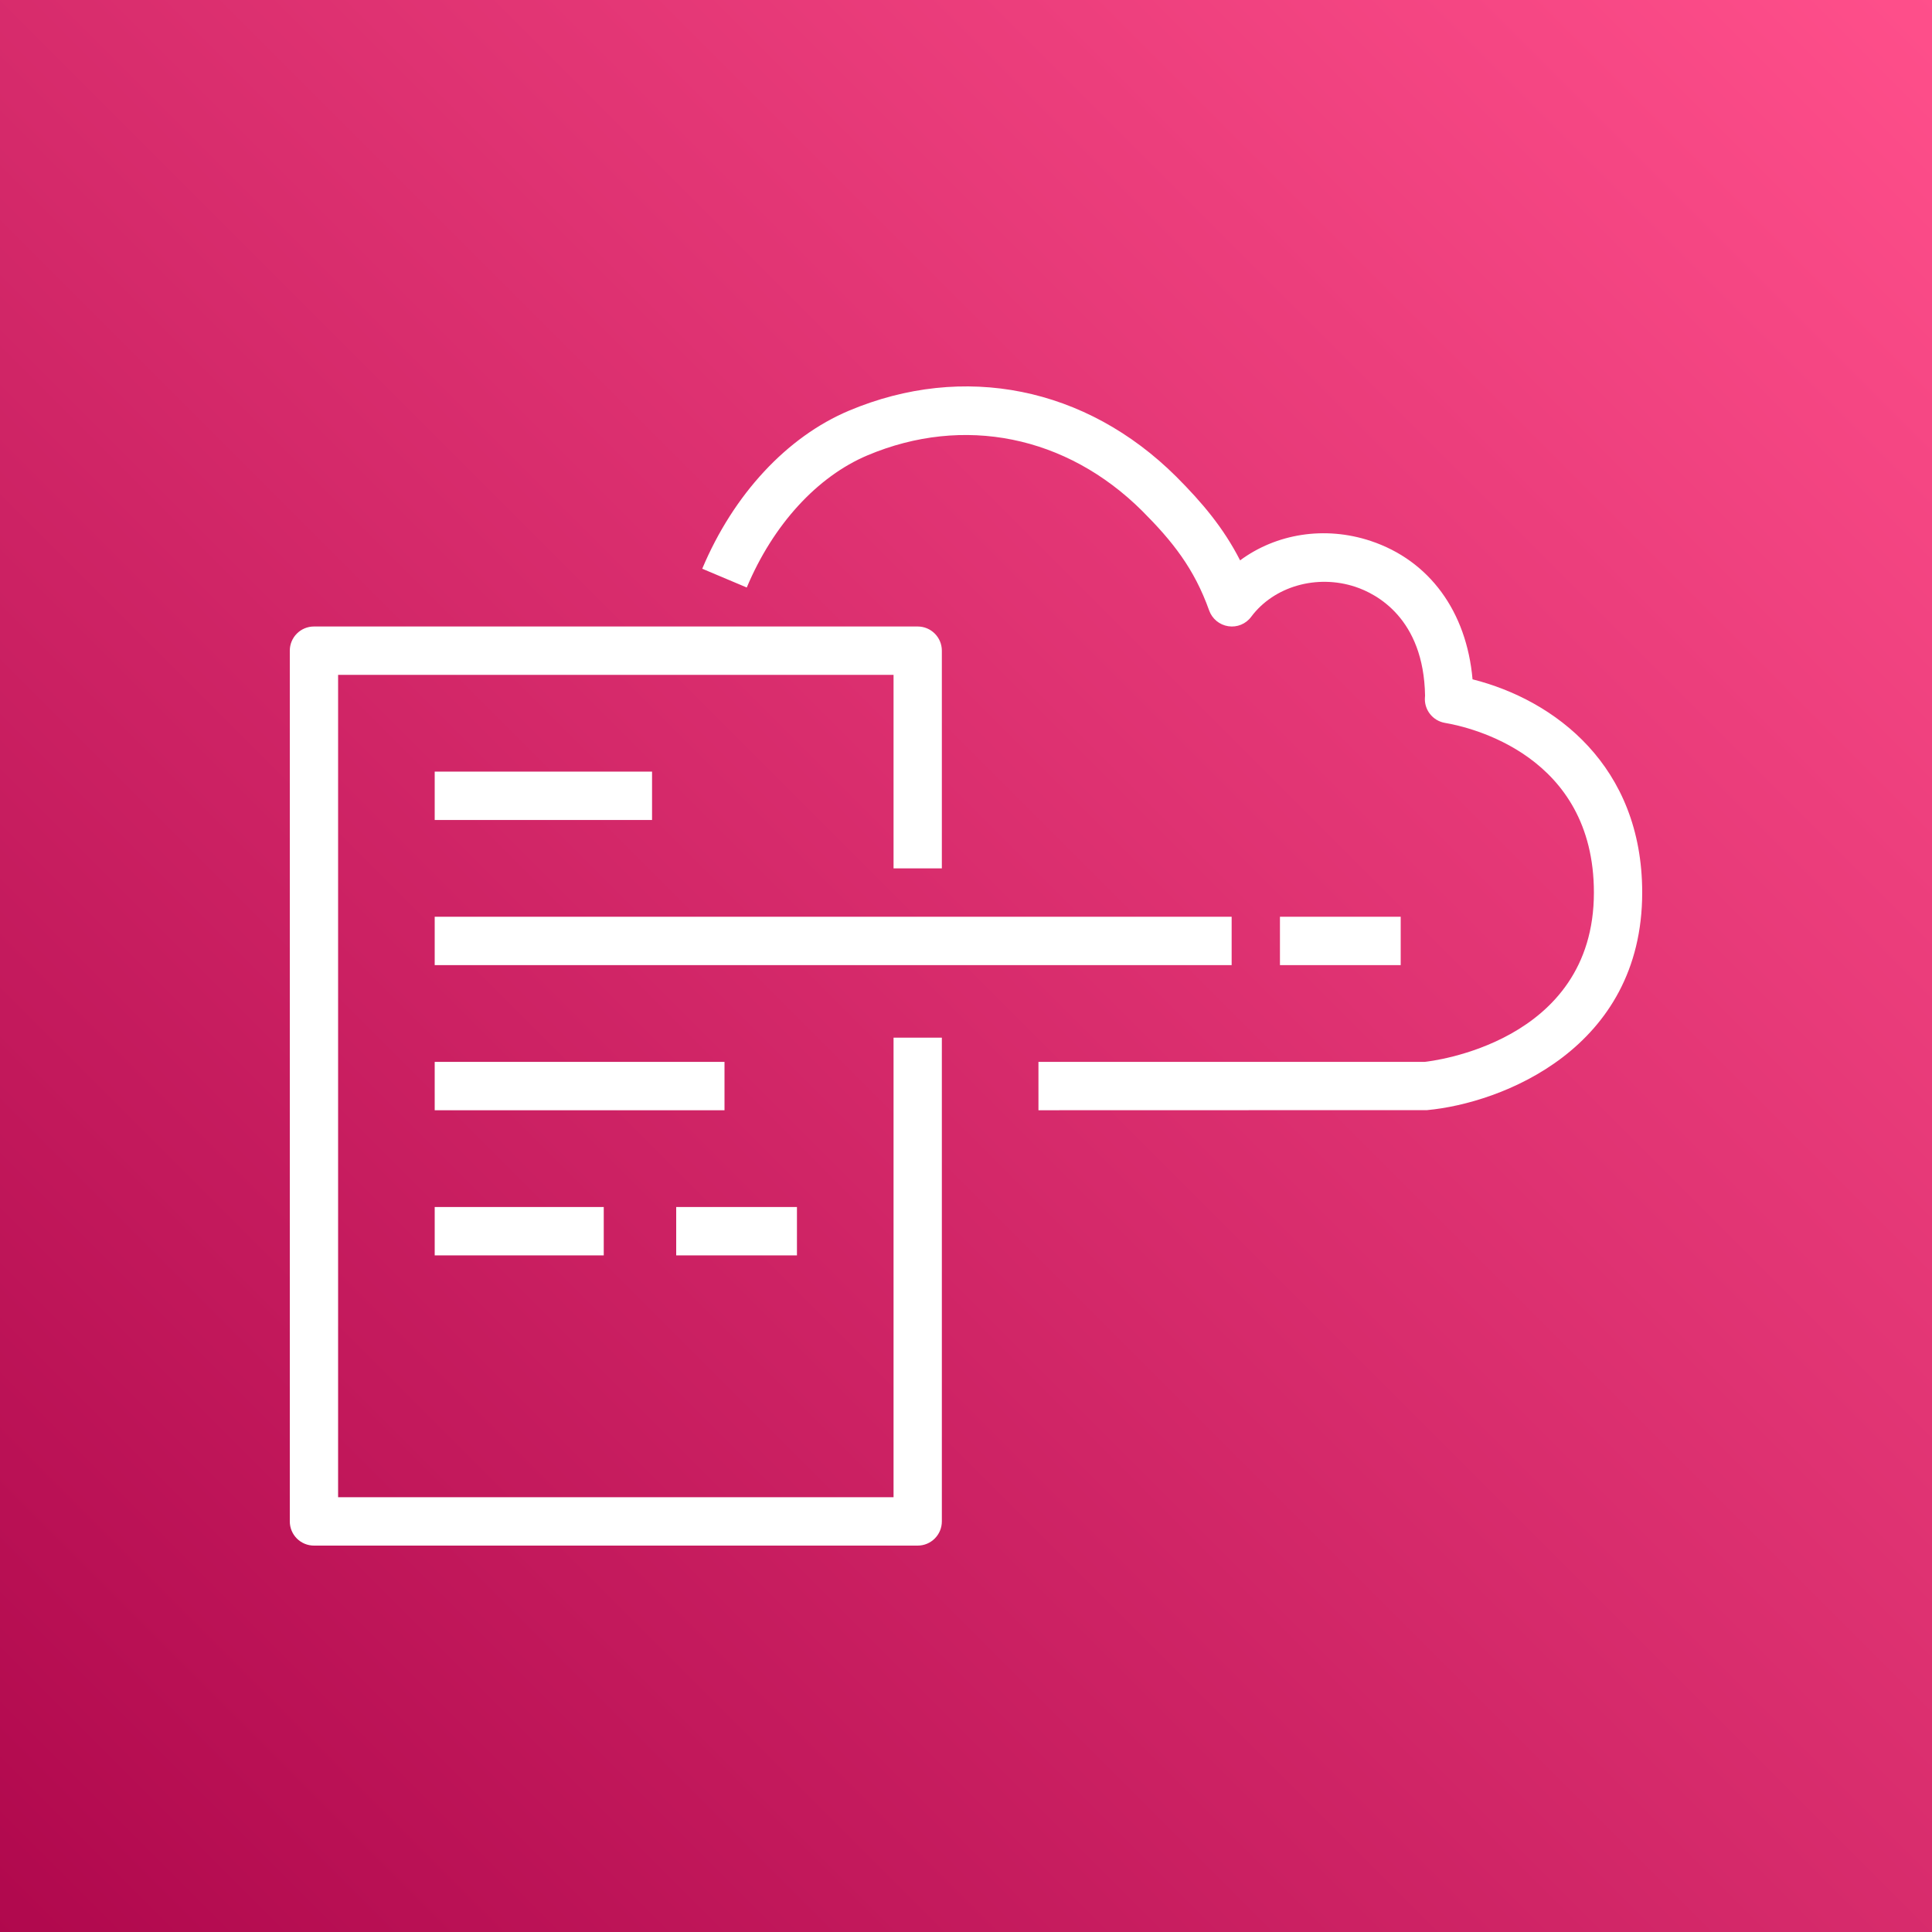
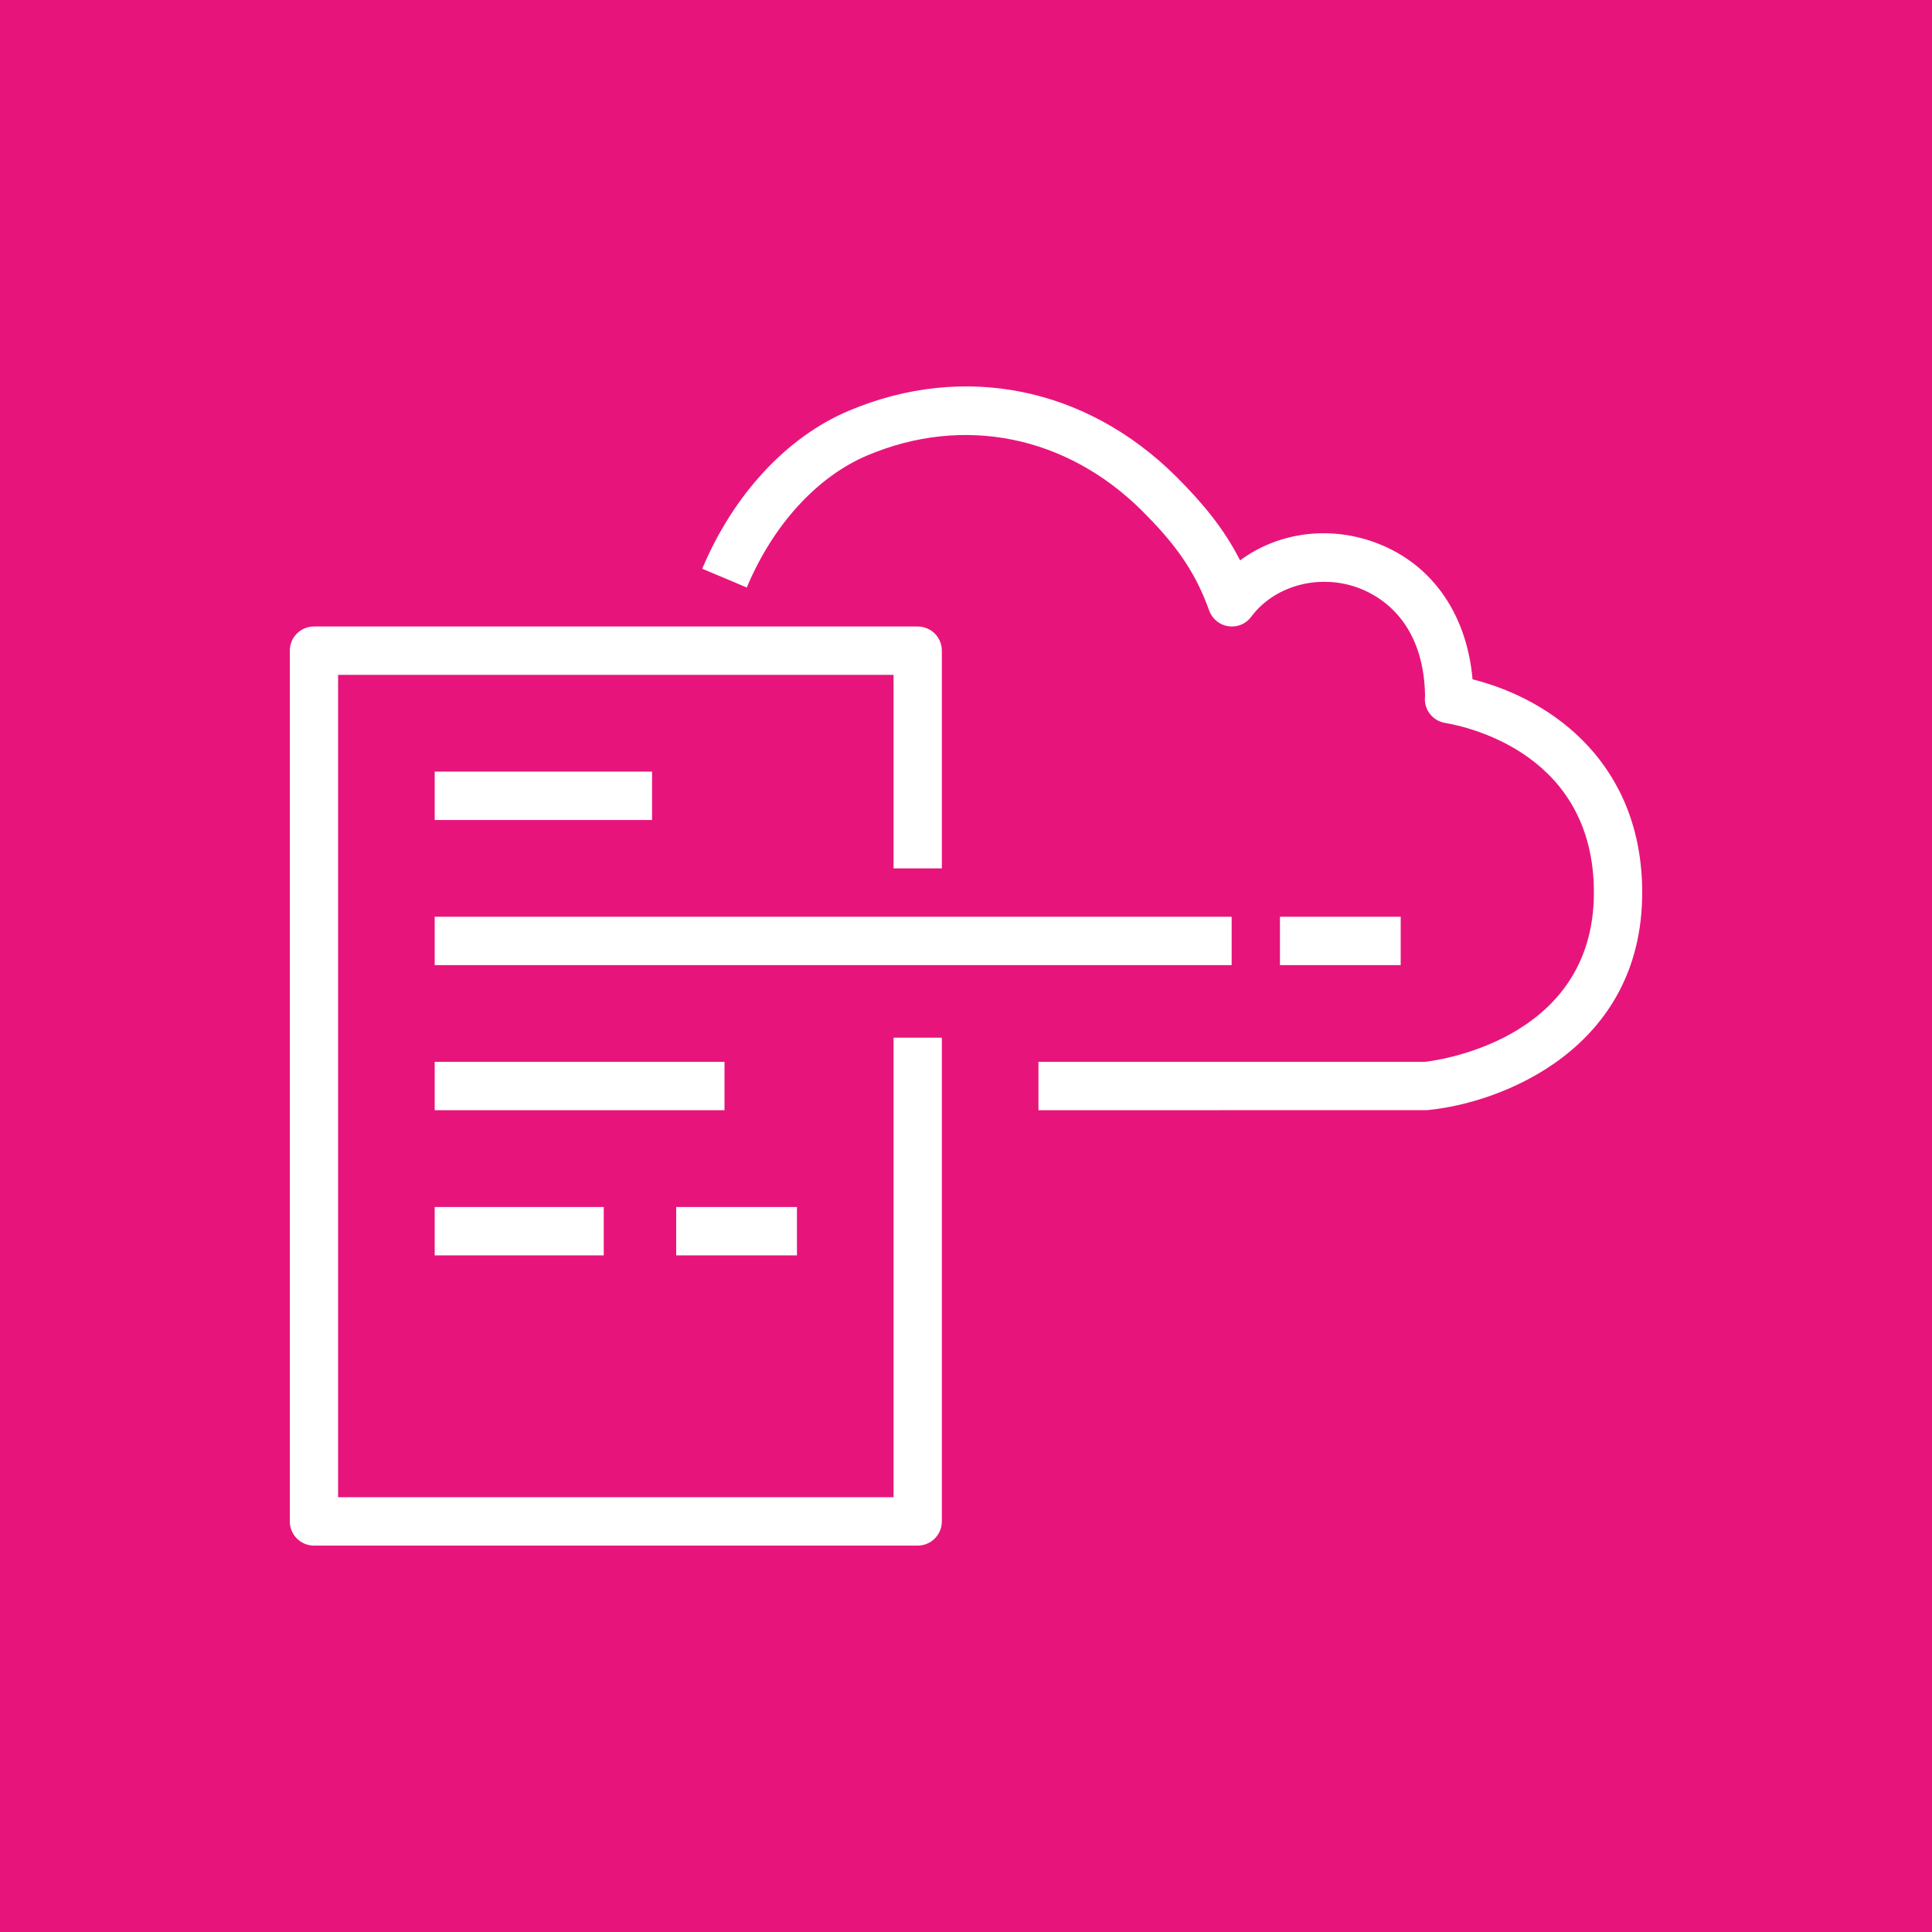
- <svg xmlns="http://www.w3.org/2000/svg" width="1em" height="1em" viewBox="0 0 256 256">
-   <defs>
-     <linearGradient id="SVGyDrnJbhE" x1="0%" x2="100%" y1="100%" y2="0%">
-       <stop offset="0%" stop-color="#b0084d" />
-       <stop offset="100%" stop-color="#ff4f8b" />
-     </linearGradient>
-   </defs>
-   <path fill="url(#SVGyDrnJbhE)" d="M0 0h256v256H0z" />
-   <path fill="#fff" d="M169.6 127.882h16v-6.41h-16zm-80 38.46h16v-6.41h-16zm-32 0H80v-6.41H57.6zm0-19.23H96v-6.41H57.6zm0-38.46h28.8v-6.409H57.6zm0 19.23h105.6v-6.41H57.6zm60.8 70.508H44.8V89.423h73.6v25.64h6.4V86.218a3.204 3.204 0 0 0-3.2-3.204h-80a3.2 3.2 0 0 0-3.2 3.204v115.377a3.2 3.2 0 0 0 3.2 3.205h80c1.766 0 3.2-1.436 3.2-3.205v-64.098h-6.4zm99.2-80.122c0 20.71-18.646 27.914-28.506 28.83l-51.494.014v-6.41h51.2c.624-.074 22.4-2.423 22.4-22.434c0-18.224-16.438-21.922-19.731-22.48a3.2 3.2 0 0 1-2.656-3.426q.006-.09.016-.176c-.176-10.297-6.49-13.515-9.226-14.425c-5.107-1.699-10.8-.074-13.811 3.964a3.17 3.17 0 0 1-3.037 1.253a3.2 3.2 0 0 1-2.537-2.092c-1.988-5.57-4.87-9.18-8.88-13.195c-10.03-9.967-23.642-12.72-36.378-7.362c-6.682 2.817-12.522 9.202-16.01 17.518l-5.9-2.487c4.134-9.842 11.219-17.476 19.43-20.937c15.216-6.407 31.427-3.141 43.373 8.727c3.424 3.432 6.259 6.775 8.467 11.101c4.778-3.538 11.222-4.595 17.302-2.573c7.783 2.59 12.704 9.349 13.498 18.335c10.9 2.75 22.48 11.464 22.48 28.255" />
+ <svg xmlns="http://www.w3.org/2000/svg" width="80px" height="80px" viewBox="0 0 80 80" version="1.1">
+   <g id="Icon-Architecture/64/Arch_AWS-CloudFormation_64" stroke="none" stroke-width="1" fill="none" fill-rule="evenodd">
+     <g id="Icon-Architecture-BG/64/Management-Governance" fill="#E7157B">
+       <rect id="Rectangle" x="0" y="0" width="80" height="80" />
+     </g>
+     <path d="M53,39.963 L58,39.963 L58,37.96 L53,37.96 L53,39.963 Z M28,51.982 L33,51.982 L33,49.979 L28,49.979 L28,51.982 Z M18,51.982 L25,51.982 L25,49.979 L18,49.979 L18,51.982 Z M18,45.972 L30,45.972 L30,43.969 L18,43.969 L18,45.972 Z M18,33.954 L27,33.954 L27,31.951 L18,31.951 L18,33.954 Z M18,39.963 L51,39.963 L51,37.96 L18,37.96 L18,39.963 Z M37,61.997 L14,61.997 L14,27.945 L37,27.945 L37,35.957 L39,35.957 L39,26.943 C39,26.39 38.552,25.942 38,25.942 L13,25.942 C12.447,25.942 12,26.39 12,26.943 L12,62.998 C12,63.551 12.447,64 13,64 L38,64 C38.552,64 39,63.551 39,62.998 L39,42.968 L37,42.968 L37,61.997 Z M68,36.959 C68,43.431 62.173,45.682 59.092,45.968 L43,45.972 L43,43.969 L59,43.969 C59.195,43.946 66,43.212 66,36.959 C66,31.264 60.863,30.108 59.834,29.934 C59.321,29.847 58.96,29.382 59.004,28.863 C59.005,28.844 59.007,28.826 59.009,28.808 C58.954,25.59 56.981,24.585 56.126,24.3 C54.53,23.769 52.751,24.277 51.81,25.539 C51.591,25.836 51.229,25.987 50.861,25.931 C50.497,25.876 50.192,25.625 50.068,25.277 C49.447,23.536 48.546,22.408 47.293,21.153 C44.159,18.039 39.905,17.178 35.925,18.853 C33.837,19.733 32.012,21.728 30.922,24.327 L29.078,23.55 C30.37,20.474 32.584,18.089 35.15,17.007 C39.905,15.005 44.971,16.026 48.704,19.734 C49.774,20.807 50.66,21.851 51.35,23.204 C52.843,22.098 54.857,21.767 56.757,22.399 C59.189,23.209 60.727,25.321 60.975,28.129 C64.381,28.988 68,31.712 68,36.959 L68,36.959 Z" id="AWS-CloudFormation_Icon_64_Squid" fill="#FFFFFF" />
+   </g>
</svg>
